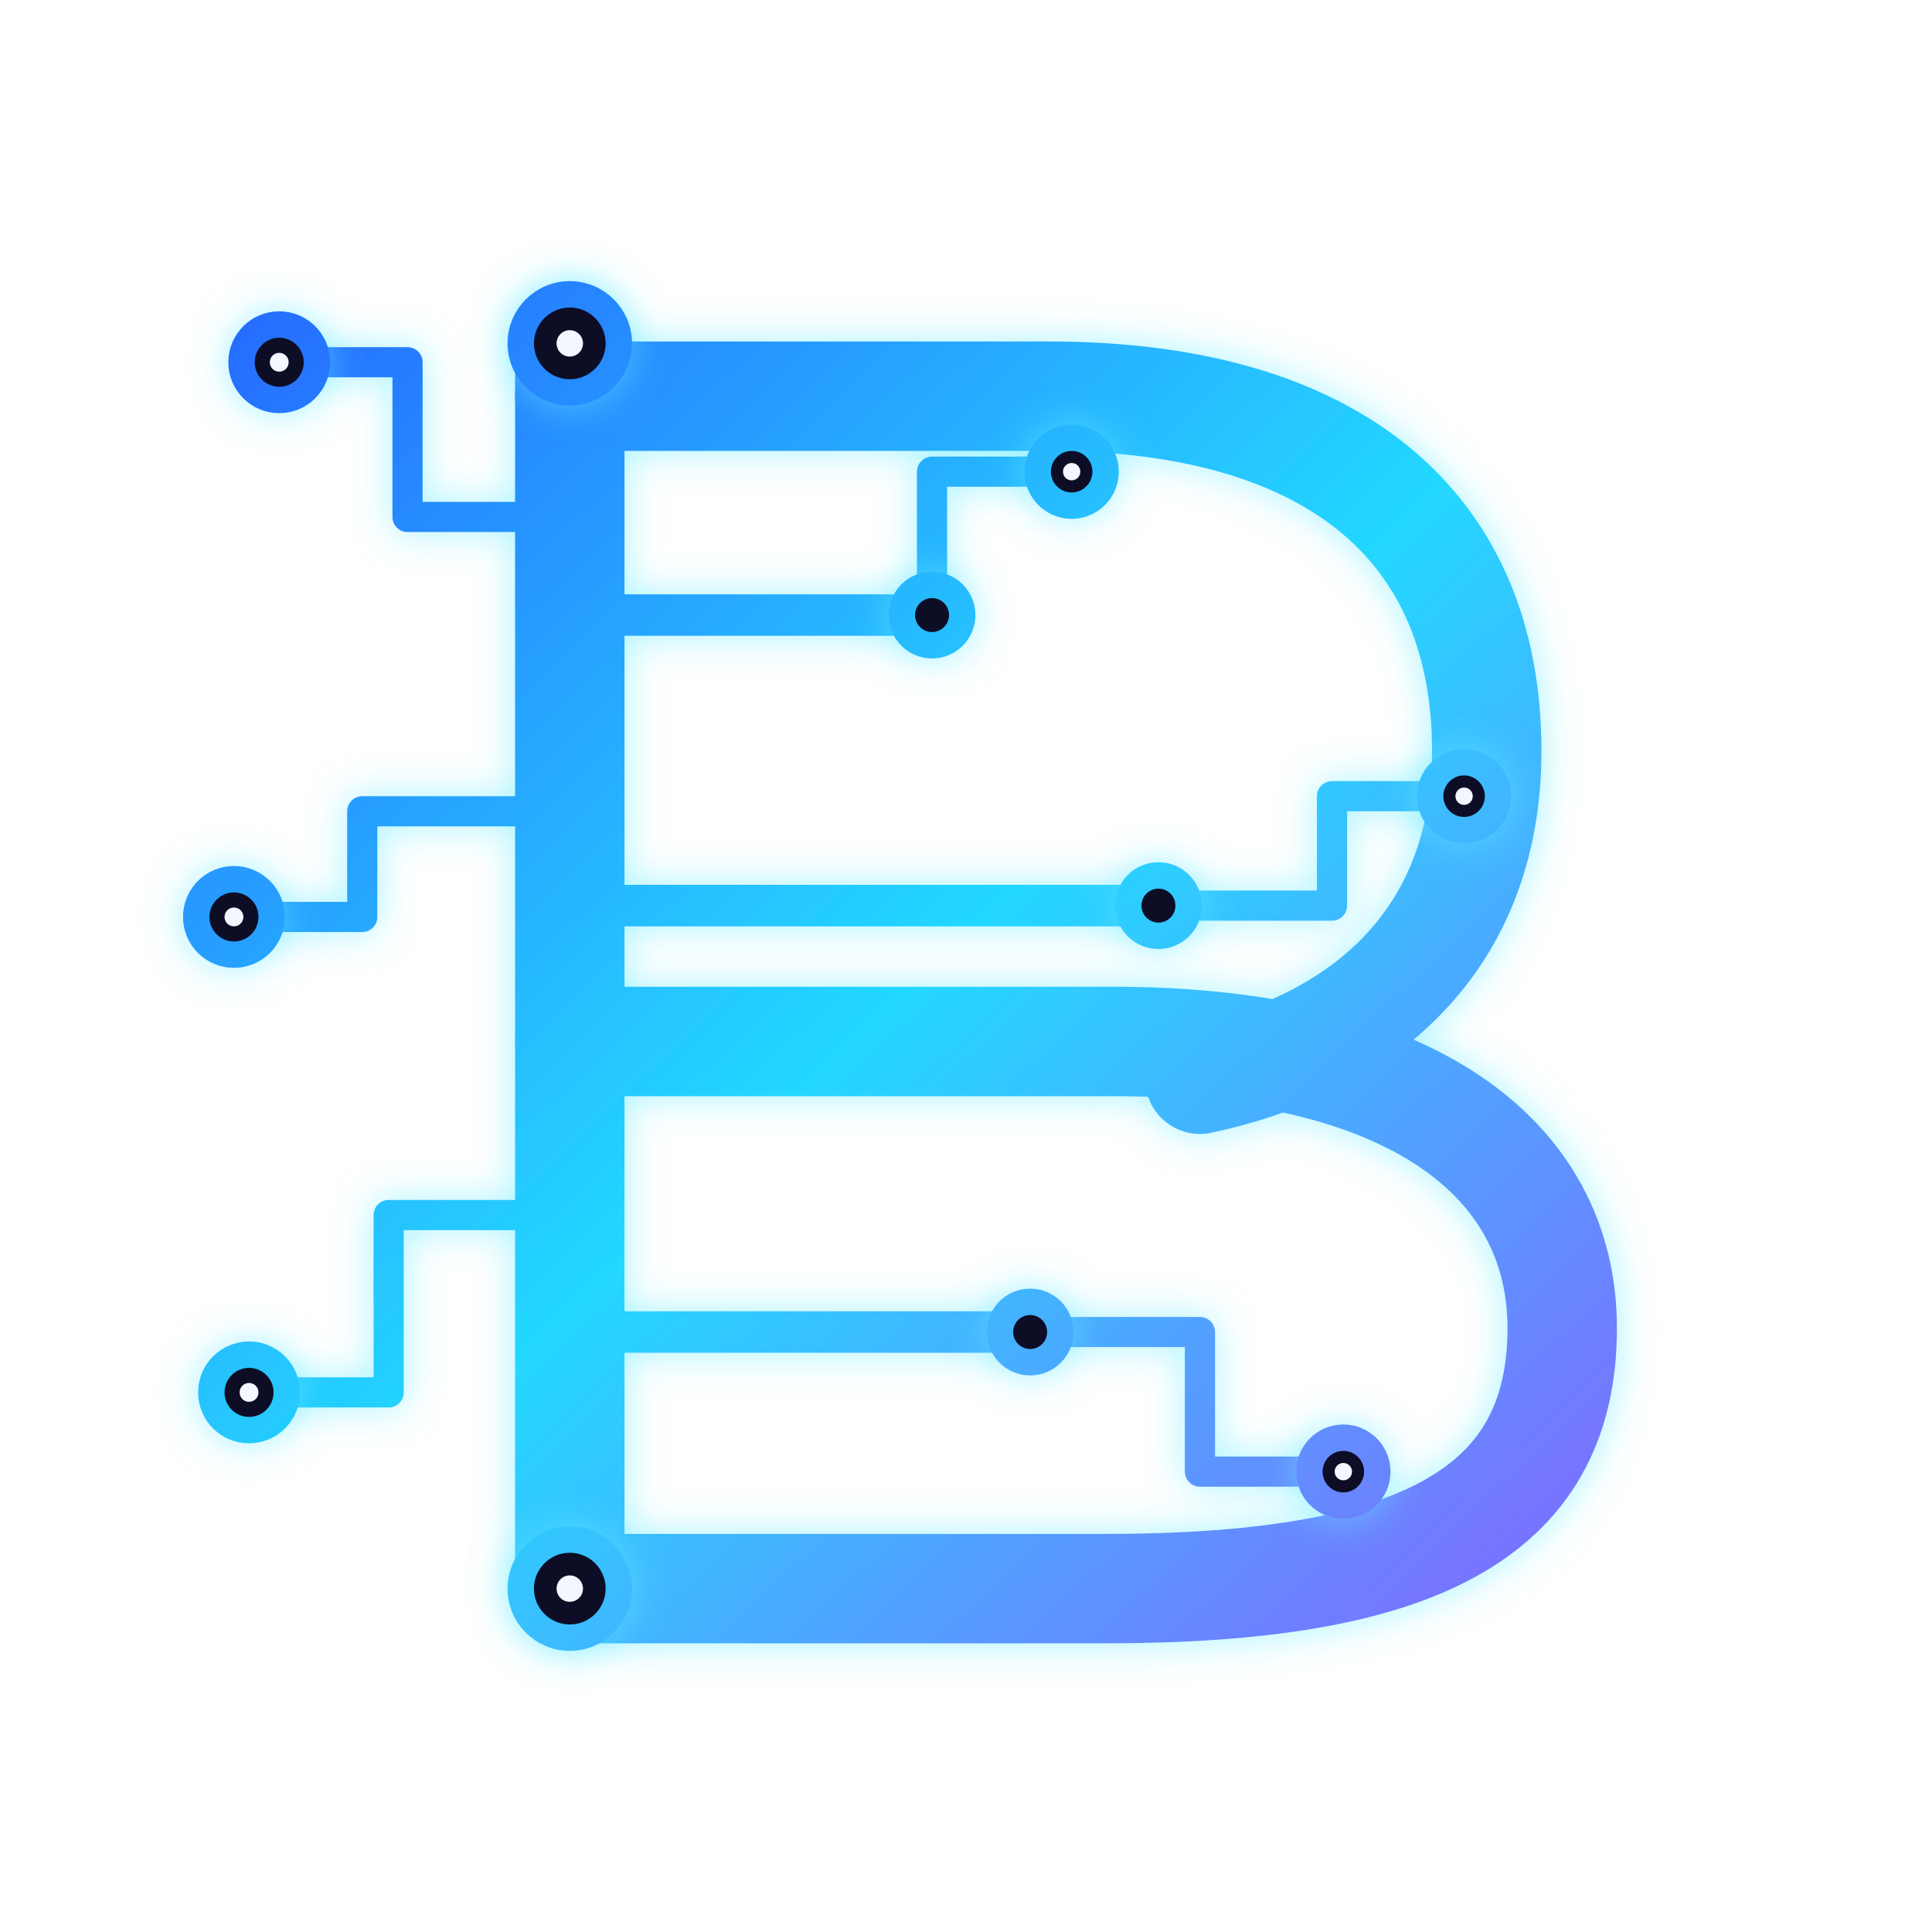
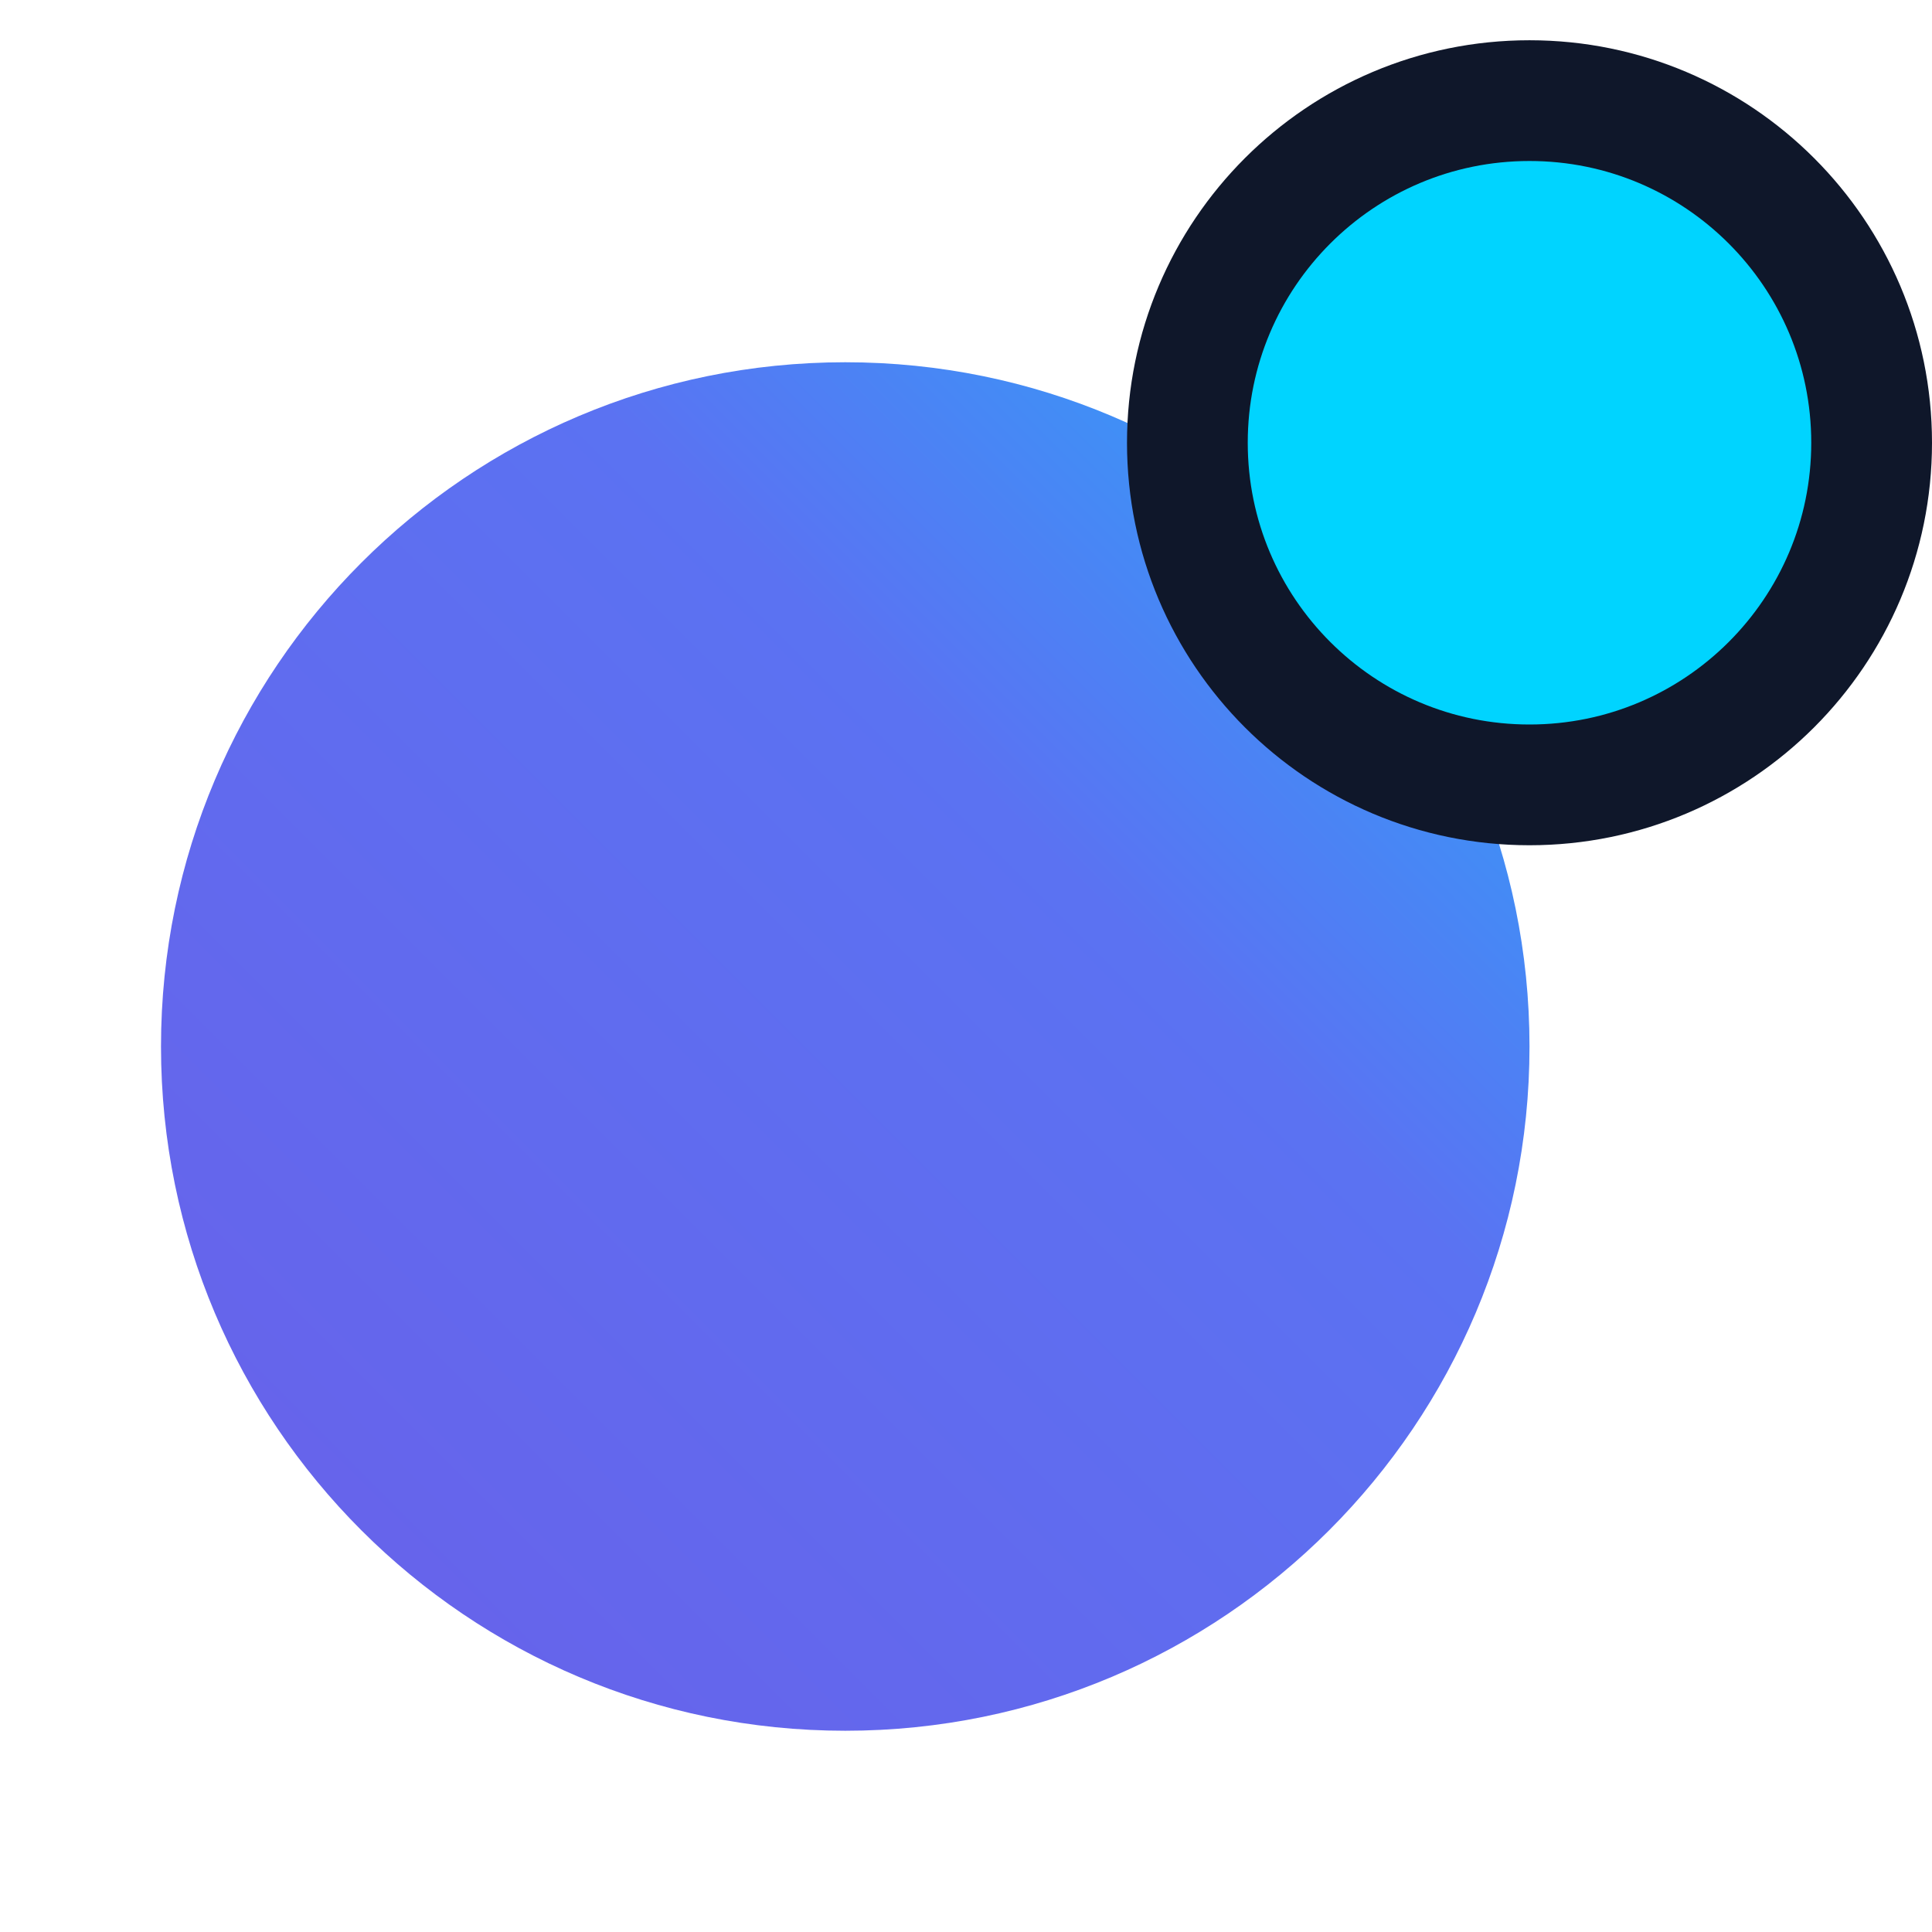
- <svg xmlns="http://www.w3.org/2000/svg" viewBox="0 0 512 512" role="img" aria-labelledby="title desc">
+ <svg xmlns="http://www.w3.org/2000/svg" viewBox="0 0 48 48" role="img" aria-labelledby="title desc">
  <defs>
-     <linearGradient id="bowdyGradient" x1="82" y1="70" x2="438" y2="446" gradientUnits="userSpaceOnUse">
-       <stop offset="0" stop-color="#286DFF" />
-       <stop offset=".48" stop-color="#24D8FF" />
-       <stop offset="1" stop-color="#8B5CFF" />
+     <linearGradient id="bowdy-grad" x1="0" y1="48" x2="48" y2="0" gradientUnits="userSpaceOnUse">
+       <stop stop-color="#6C5CE7" />
+       <stop offset=".55" stop-color="#5B72F2" />
+       <stop offset="1" stop-color="#00D4FF" />
    </linearGradient>
-     <filter id="bowdyGlow" x="-40%" y="-40%" width="180%" height="180%">
-       <feGaussianBlur stdDeviation="5" result="blur" />
-       <feColorMatrix in="blur" values="0 0 0 0 0.14 0 0 0 0 0.84 0 0 0 0 1 0 0 0 .58 0" />
-       <feMerge>
-         <feMergeNode />
-         <feMergeNode in="SourceGraphic" />
-       </feMerge>
-     </filter>
  </defs>
-   <g fill="none" stroke="url(#bowdyGradient)" stroke-linecap="round" stroke-linejoin="round" filter="url(#bowdyGlow)">
-     <path d="M151 91v330" stroke-width="29" />
-     <path d="M151 105h127c76 0 116 35 116 94 0 47-29 77-76 87" stroke-width="29" />
-     <path d="M151 276h144c79 0 119 31 119 76 0 50-40 69-121 69H151" stroke-width="29" />
-     <path d="M151 163h95m-95 77h155m-155 113h122" stroke-width="11" />
-     <path d="M151 137h-43V96H74M151 215H96v28H62M151 322h-48v47H66M247 163v-38h37M307 240h46v-29h35M273 353h45v37h38" stroke-width="8" />
-   </g>
-   <g fill="#071127" stroke="url(#bowdyGradient)" stroke-width="7" filter="url(#bowdyGlow)">
-     <circle cx="151" cy="91" r="13" />
-     <circle cx="151" cy="421" r="13" />
-     <circle cx="74" cy="96" r="10" />
-     <circle cx="62" cy="243" r="10" />
-     <circle cx="66" cy="369" r="10" />
-     <circle cx="284" cy="125" r="9" />
-     <circle cx="388" cy="211" r="9" />
-     <circle cx="356" cy="390" r="9" />
-     <circle cx="247" cy="163" r="8" />
-     <circle cx="307" cy="240" r="8" />
-     <circle cx="273" cy="353" r="8" />
-   </g>
-   <g fill="#F4F7FF">
-     <circle cx="151" cy="91" r="3.5" />
-     <circle cx="151" cy="421" r="3.5" />
-     <circle cx="74" cy="96" r="2.5" />
-     <circle cx="62" cy="243" r="2.5" />
-     <circle cx="66" cy="369" r="2.5" />
-     <circle cx="284" cy="125" r="2.3" />
-     <circle cx="388" cy="211" r="2.3" />
-     <circle cx="356" cy="390" r="2.3" />
-   </g>
+   <circle cx="21" cy="26" r="17" fill="url(#bowdy-grad)" />
+   <circle cx="38" cy="11" r="8.5" fill="#00D4FF" stroke="#0F172A" stroke-width="3" />
</svg>
